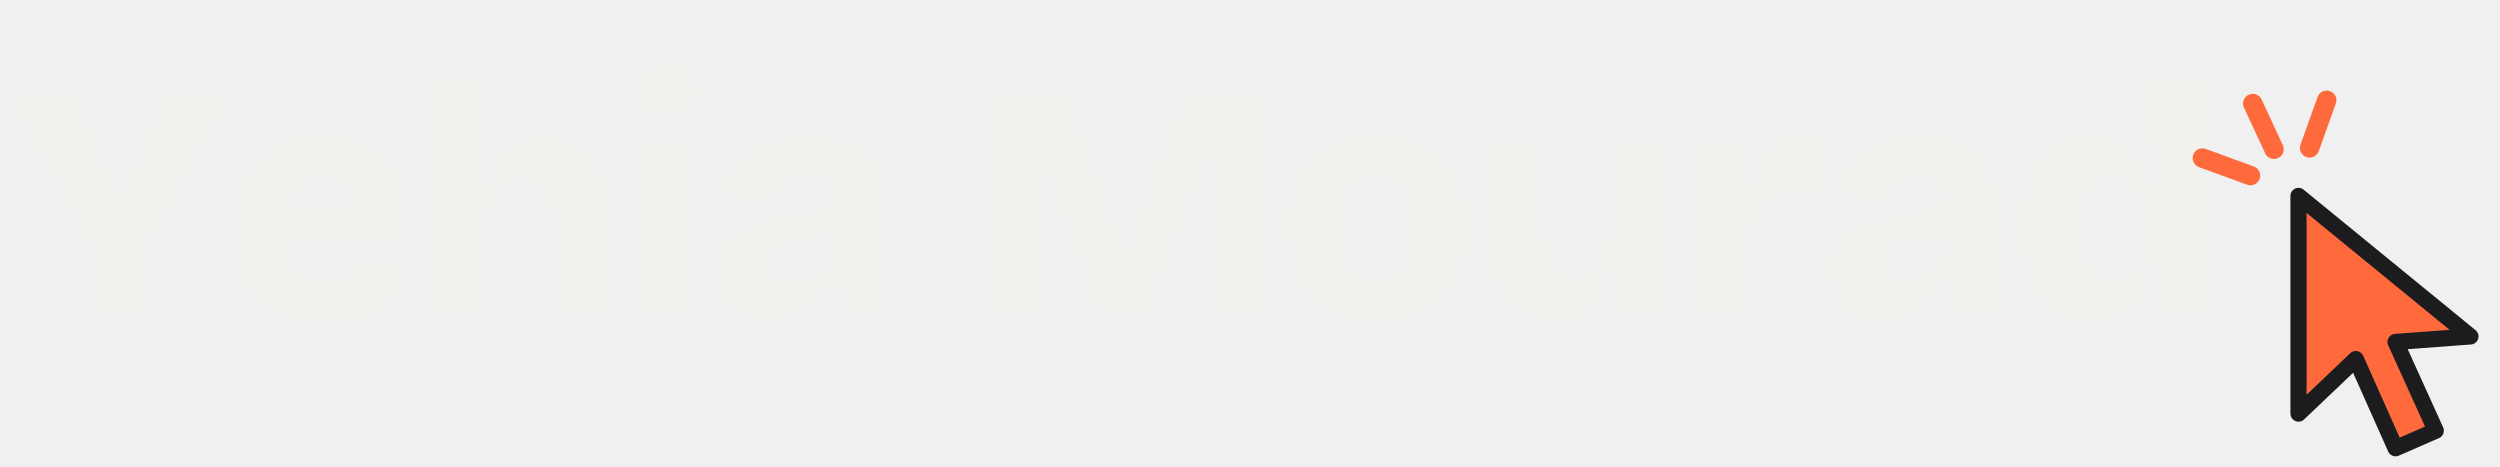
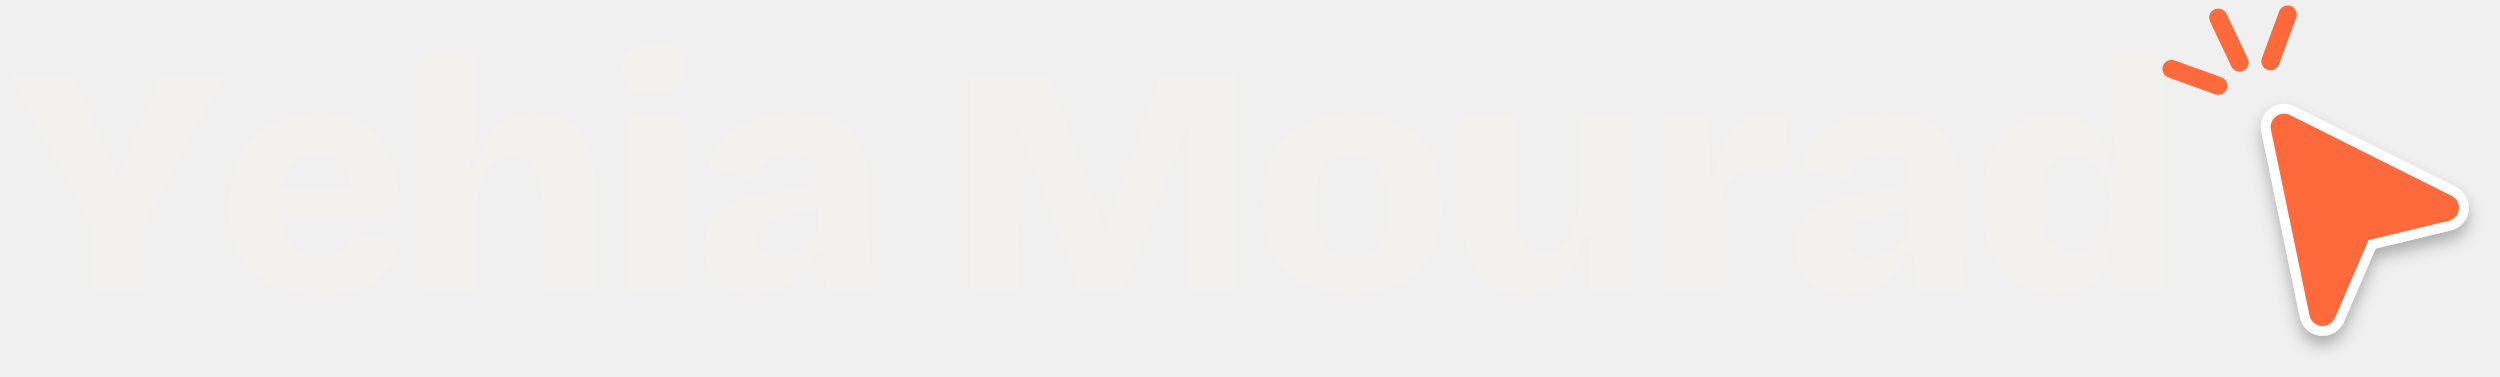
- <svg xmlns="http://www.w3.org/2000/svg" viewBox="-2 -18 541 101" width="541" height="101">
-   <path d="M18.072 50.4V35.784L0.288 2.88H14.256L23.688 25.416H24.12L33.552 2.88H47.376L29.736 35.64V50.4ZM68.7 51.408Q63.948 51.408 60.204 50.148Q56.46 48.888 53.832 46.44Q51.204 43.992 49.836 40.392Q48.468 36.792 48.468 32.112Q48.468 27.576 49.8 23.76Q51.132 19.944 53.616 17.172Q56.1 14.4 59.736 12.888Q63.372 11.376 67.908 11.376Q72.516 11.376 76.008 12.852Q79.5 14.328 81.768 17.208Q84.036 20.088 85.116 24.228Q86.196 28.368 85.836 33.696L56.1 33.912V27.864L79.212 27.648L75.108 30.456Q75.612 26.856 74.676 24.588Q73.74 22.32 71.94 21.276Q70.14 20.232 68.052 20.232Q65.532 20.232 63.624 21.6Q61.716 22.968 60.636 25.56Q59.556 28.152 59.556 31.896Q59.556 37.8 62.112 40.464Q64.668 43.128 68.628 43.128Q70.572 43.128 71.868 42.588Q73.164 42.048 73.992 41.22Q74.82 40.392 75.288 39.384Q75.756 38.376 76.044 37.44L86.124 39.6Q85.548 42.264 84.288 44.424Q83.028 46.584 80.904 48.168Q78.78 49.752 75.792 50.58Q72.804 51.408 68.7 51.408ZM91.392 50.4V26.208V-1.44H102.984V10.44Q102.984 11.88 102.876 13.428Q102.768 14.976 102.516 16.596Q102.264 18.216 102.012 19.872Q101.76 21.528 101.4 23.112H103.128Q104.136 19.584 105.648 16.956Q107.16 14.328 109.608 12.852Q112.056 11.376 115.872 11.376Q122.64 11.376 125.988 16.092Q129.336 20.808 129.336 30.6V50.4H117.672V32.544Q117.672 26.712 115.98 23.796Q114.288 20.88 110.832 20.88Q108.168 20.88 106.44 22.536Q104.712 24.192 103.848 26.964Q102.984 29.736 102.984 33.12V50.4ZM136.188 50.4V12.384H147.78V50.4ZM142.02 7.056Q138.708 7.056 136.944 5.652Q135.18 4.248 135.18 1.656Q135.18 -1.08 136.944 -2.484Q138.708 -3.888 142.02 -3.888Q145.404 -3.888 147.168 -2.484Q148.932 -1.08 148.932 1.584Q148.932 4.248 147.168 5.652Q145.404 7.056 142.02 7.056ZM164.208 51.408Q161.04 51.408 158.592 50.148Q156.144 48.888 154.776 46.476Q153.408 44.064 153.408 40.608Q153.408 37.368 154.668 35.244Q155.928 33.12 158.34 31.86Q160.752 30.6 164.136 29.772Q167.52 28.944 171.84 28.296Q173.928 27.936 175.332 27.612Q176.736 27.288 177.456 26.568Q178.176 25.848 178.176 24.48Q178.176 22.68 176.88 21.384Q175.584 20.088 172.704 20.088Q170.688 20.088 169.068 20.808Q167.448 21.528 166.296 22.896Q165.144 24.264 164.568 26.208L154.344 23.184Q155.28 20.16 156.972 17.928Q158.664 15.696 161.04 14.22Q163.416 12.744 166.476 12.06Q169.536 11.376 172.992 11.376Q178.752 11.376 182.388 13.212Q186.024 15.048 187.788 18.9Q189.552 22.752 189.552 28.8V34.632Q189.552 37.224 189.66 39.852Q189.768 42.48 189.948 45.108Q190.128 47.736 190.416 50.4H180.192Q179.904 48.744 179.616 46.404Q179.328 44.064 179.184 41.616H177.816Q176.808 44.352 174.9 46.62Q172.992 48.888 170.292 50.148Q167.592 51.408 164.208 51.408ZM169.464 43.2Q170.76 43.2 172.092 42.732Q173.424 42.264 174.648 41.436Q175.872 40.608 176.88 39.384Q177.888 38.16 178.392 36.72L178.248 31.032L179.832 31.392Q178.464 32.256 176.808 32.76Q175.152 33.264 173.46 33.552Q171.768 33.84 170.148 34.164Q168.528 34.488 167.268 34.992Q166.008 35.496 165.288 36.36Q164.568 37.224 164.568 38.736Q164.568 40.752 165.936 41.976Q167.304 43.2 169.464 43.2ZM211.68 50.4V2.88H229.032L241.416 37.08H241.776L253.872 2.88H270.432V50.4H259.488L260.136 14.688H259.344L245.592 50.4H236.088L222.624 14.688H221.832L222.48 50.4ZM295.932 51.408Q290.172 51.408 285.744 49.176Q281.316 46.944 278.796 42.48Q276.276 38.016 276.276 31.32Q276.276 24.624 278.796 20.196Q281.316 15.768 285.78 13.572Q290.244 11.376 296.004 11.376Q301.764 11.376 306.228 13.608Q310.692 15.84 313.212 20.268Q315.732 24.696 315.732 31.392Q315.732 38.232 313.14 42.696Q310.548 47.16 306.048 49.284Q301.548 51.408 295.932 51.408ZM296.292 42.984Q298.884 42.984 300.612 41.796Q302.34 40.608 303.204 38.16Q304.068 35.712 304.068 32.112Q304.068 28.296 303.132 25.668Q302.196 23.04 300.36 21.636Q298.524 20.232 295.644 20.232Q293.196 20.232 291.432 21.42Q289.668 22.608 288.804 25.056Q287.94 27.504 287.94 31.176Q287.94 37.08 290.136 40.032Q292.332 42.984 296.292 42.984ZM334.032 51.408Q327.264 51.408 323.844 46.836Q320.424 42.264 320.424 32.904V12.384H332.088V31.392Q332.088 36.72 333.672 39.348Q335.256 41.976 338.496 41.976Q340.44 41.976 341.844 41.004Q343.248 40.032 344.22 38.268Q345.192 36.504 345.66 34.2Q346.128 31.896 346.128 29.16V12.384H357.72V34.992V50.4H348.504L348.288 38.664H346.848Q345.768 43.128 344.148 45.972Q342.528 48.816 340.08 50.112Q337.632 51.408 334.032 51.408ZM365.148 50.4V32.76V12.384H374.652L374.868 25.272H376.308Q376.812 20.232 378.216 17.244Q379.62 14.256 382.248 12.888Q384.876 11.52 388.764 11.52Q389.34 11.52 390.06 11.556Q390.78 11.592 391.716 11.736L391.284 24.12Q390.132 23.544 388.8 23.364Q387.468 23.184 386.46 23.184Q383.652 23.184 381.6 24.264Q379.548 25.344 378.36 27.576Q377.172 29.808 376.812 33.192V50.4ZM404.688 51.408Q401.52 51.408 399.072 50.148Q396.624 48.888 395.256 46.476Q393.888 44.064 393.888 40.608Q393.888 37.368 395.148 35.244Q396.408 33.12 398.82 31.86Q401.232 30.6 404.616 29.772Q408 28.944 412.32 28.296Q414.408 27.936 415.812 27.612Q417.216 27.288 417.936 26.568Q418.656 25.848 418.656 24.48Q418.656 22.68 417.36 21.384Q416.064 20.088 413.184 20.088Q411.168 20.088 409.548 20.808Q407.928 21.528 406.776 22.896Q405.624 24.264 405.048 26.208L394.824 23.184Q395.76 20.16 397.452 17.928Q399.144 15.696 401.52 14.22Q403.896 12.744 406.956 12.06Q410.016 11.376 413.472 11.376Q419.232 11.376 422.868 13.212Q426.504 15.048 428.268 18.9Q430.032 22.752 430.032 28.8V34.632Q430.032 37.224 430.14 39.852Q430.248 42.48 430.428 45.108Q430.608 47.736 430.896 50.4H420.672Q420.384 48.744 420.096 46.404Q419.808 44.064 419.664 41.616H418.296Q417.288 44.352 415.38 46.62Q413.472 48.888 410.772 50.148Q408.072 51.408 404.688 51.408ZM409.944 43.2Q411.24 43.2 412.572 42.732Q413.904 42.264 415.128 41.436Q416.352 40.608 417.36 39.384Q418.368 38.16 418.872 36.72L418.728 31.032L420.312 31.392Q418.944 32.256 417.288 32.76Q415.632 33.264 413.94 33.552Q412.248 33.84 410.628 34.164Q409.008 34.488 407.748 34.992Q406.488 35.496 405.768 36.36Q405.048 37.224 405.048 38.736Q405.048 40.752 406.416 41.976Q407.784 43.2 409.944 43.2ZM450.996 51.408Q446.244 51.408 442.68 48.996Q439.116 46.584 437.1 42.084Q435.084 37.584 435.084 31.32Q435.084 25.56 436.812 21.096Q438.54 16.632 441.96 14.076Q445.38 11.52 450.42 11.52Q454.02 11.52 456.504 12.816Q458.988 14.112 460.644 16.704Q462.3 19.296 463.308 23.256H465.108Q464.604 20.808 464.172 18.612Q463.74 16.416 463.488 14.508Q463.236 12.6 463.236 11.16V-1.44H474.9V31.824V50.4H465.396L465.252 39.168H463.668Q462.876 43.488 461.184 46.188Q459.492 48.888 456.936 50.148Q454.38 51.408 450.996 51.408ZM455.172 42.048Q457.404 42.048 458.952 41.076Q460.5 40.104 461.436 38.592Q462.372 37.08 462.804 35.352Q463.236 33.624 463.236 32.112V30.6Q463.236 29.232 462.876 27.864Q462.516 26.496 461.832 25.2Q461.148 23.904 460.14 22.896Q459.132 21.888 457.8 21.312Q456.468 20.736 454.884 20.736Q452.508 20.736 450.816 22.032Q449.124 23.328 448.224 25.704Q447.324 28.08 447.324 31.32Q447.324 34.56 448.26 36.972Q449.196 39.384 450.996 40.716Q452.796 42.048 455.172 42.048Z" fill="#f2f1ee" />
-   <g stroke="#ff6a3d" stroke-width="4.2" stroke-linecap="round">
-     <path d="M485.0 20.0 L474.6 16.2" />
-     <path d="M490.1 14.3 L485.5 4.4" />
-     <path d="M497.8 14.0 L501.5 3.7" />
+ <svg xmlns="http://www.w3.org/2000/svg" viewBox="-2 -2 551 83" width="551" height="83">
+   <defs>
+     <filter id="sh" x="-40%" y="-40%" width="180%" height="190%">
+       <feDropShadow dx="0" dy="2" stdDeviation="1.6" flood-color="#000" flood-opacity=".28" />
+     </filter>
+   </defs>
+   <path d="M18.072 62.0V47.384L0.288 14.48H14.256L23.688 37.016H24.12L33.552 14.48H47.376L29.736 47.24V62.0ZM68.7 63.008Q63.948 63.008 60.204 61.748Q56.46 60.488 53.832 58.04Q51.204 55.592 49.836 51.992Q48.468 48.392 48.468 43.712Q48.468 39.176 49.8 35.36Q51.132 31.544 53.616 28.772Q56.1 26.0 59.736 24.488Q63.372 22.976 67.908 22.976Q72.516 22.976 76.008 24.452Q79.5 25.928 81.768 28.808Q84.036 31.688 85.116 35.828Q86.196 39.968 85.836 45.296L56.1 45.512V39.464L79.212 39.248L75.108 42.056Q75.612 38.456 74.676 36.188Q73.74 33.92 71.94 32.876Q70.14 31.832 68.052 31.832Q65.532 31.832 63.624 33.2Q61.716 34.568 60.636 37.16Q59.556 39.752 59.556 43.496Q59.556 49.4 62.112 52.064Q64.668 54.728 68.628 54.728Q70.572 54.728 71.868 54.188Q73.164 53.648 73.992 52.82Q74.82 51.992 75.288 50.984Q75.756 49.976 76.044 49.04L86.124 51.2Q85.548 53.864 84.288 56.024Q83.028 58.184 80.904 59.768Q78.78 61.352 75.792 62.18Q72.804 63.008 68.7 63.008ZM91.392 62.0V37.808V10.16H102.984V22.04Q102.984 23.48 102.876 25.028Q102.768 26.576 102.516 28.196Q102.264 29.816 102.012 31.472Q101.76 33.128 101.4 34.712H103.128Q104.136 31.184 105.648 28.556Q107.16 25.928 109.608 24.452Q112.056 22.976 115.872 22.976Q122.64 22.976 125.988 27.692Q129.336 32.408 129.336 42.2V62.0H117.672V44.144Q117.672 38.312 115.98 35.396Q114.288 32.48 110.832 32.48Q108.168 32.48 106.44 34.136Q104.712 35.792 103.848 38.564Q102.984 41.336 102.984 44.72V62.0ZM136.188 62.0V23.984H147.78V62.0ZM142.02 18.656Q138.708 18.656 136.944 17.252Q135.18 15.848 135.18 13.256Q135.18 10.52 136.944 9.116Q138.708 7.712 142.02 7.712Q145.404 7.712 147.168 9.116Q148.932 10.52 148.932 13.184Q148.932 15.848 147.168 17.252Q145.404 18.656 142.02 18.656ZM164.208 63.008Q161.04 63.008 158.592 61.748Q156.144 60.488 154.776 58.076Q153.408 55.664 153.408 52.208Q153.408 48.968 154.668 46.844Q155.928 44.72 158.34 43.46Q160.752 42.2 164.136 41.372Q167.52 40.544 171.84 39.896Q173.928 39.536 175.332 39.212Q176.736 38.888 177.456 38.168Q178.176 37.448 178.176 36.08Q178.176 34.28 176.88 32.984Q175.584 31.688 172.704 31.688Q170.688 31.688 169.068 32.408Q167.448 33.128 166.296 34.496Q165.144 35.864 164.568 37.808L154.344 34.784Q155.28 31.76 156.972 29.528Q158.664 27.296 161.04 25.82Q163.416 24.344 166.476 23.66Q169.536 22.976 172.992 22.976Q178.752 22.976 182.388 24.812Q186.024 26.648 187.788 30.5Q189.552 34.352 189.552 40.4V46.232Q189.552 48.824 189.66 51.452Q189.768 54.08 189.948 56.708Q190.128 59.336 190.416 62.0H180.192Q179.904 60.344 179.616 58.004Q179.328 55.664 179.184 53.216H177.816Q176.808 55.952 174.9 58.22Q172.992 60.488 170.292 61.748Q167.592 63.008 164.208 63.008ZM169.464 54.8Q170.76 54.8 172.092 54.332Q173.424 53.864 174.648 53.036Q175.872 52.208 176.88 50.984Q177.888 49.76 178.392 48.32L178.248 42.632L179.832 42.992Q178.464 43.856 176.808 44.36Q175.152 44.864 173.46 45.152Q171.768 45.44 170.148 45.764Q168.528 46.088 167.268 46.592Q166.008 47.096 165.288 47.96Q164.568 48.824 164.568 50.336Q164.568 52.352 165.936 53.576Q167.304 54.8 169.464 54.8ZM211.68 62.0V14.48H229.032L241.416 48.68H241.776L253.872 14.48H270.432V62.0H259.488L260.136 26.288H259.344L245.592 62.0H236.088L222.624 26.288H221.832L222.48 62.0ZM295.932 63.008Q290.172 63.008 285.744 60.776Q281.316 58.544 278.796 54.08Q276.276 49.616 276.276 42.92Q276.276 36.224 278.796 31.796Q281.316 27.368 285.78 25.172Q290.244 22.976 296.004 22.976Q301.764 22.976 306.228 25.208Q310.692 27.44 313.212 31.868Q315.732 36.296 315.732 42.992Q315.732 49.832 313.14 54.296Q310.548 58.76 306.048 60.884Q301.548 63.008 295.932 63.008ZM296.292 54.584Q298.884 54.584 300.612 53.396Q302.34 52.208 303.204 49.76Q304.068 47.312 304.068 43.712Q304.068 39.896 303.132 37.268Q302.196 34.64 300.36 33.236Q298.524 31.832 295.644 31.832Q293.196 31.832 291.432 33.02Q289.668 34.208 288.804 36.656Q287.94 39.104 287.94 42.776Q287.94 48.68 290.136 51.632Q292.332 54.584 296.292 54.584ZM334.032 63.008Q327.264 63.008 323.844 58.436Q320.424 53.864 320.424 44.504V23.984H332.088V42.992Q332.088 48.32 333.672 50.948Q335.256 53.576 338.496 53.576Q340.44 53.576 341.844 52.604Q343.248 51.632 344.22 49.868Q345.192 48.104 345.66 45.8Q346.128 43.496 346.128 40.76V23.984H357.72V46.592V62.0H348.504L348.288 50.264H346.848Q345.768 54.728 344.148 57.572Q342.528 60.416 340.08 61.712Q337.632 63.008 334.032 63.008ZM365.148 62.0V44.36V23.984H374.652L374.868 36.872H376.308Q376.812 31.832 378.216 28.844Q379.62 25.856 382.248 24.488Q384.876 23.12 388.764 23.12Q389.34 23.12 390.06 23.156Q390.78 23.192 391.716 23.336L391.284 35.72Q390.132 35.144 388.8 34.964Q387.468 34.784 386.46 34.784Q383.652 34.784 381.6 35.864Q379.548 36.944 378.36 39.176Q377.172 41.408 376.812 44.792V62.0ZM404.688 63.008Q401.52 63.008 399.072 61.748Q396.624 60.488 395.256 58.076Q393.888 55.664 393.888 52.208Q393.888 48.968 395.148 46.844Q396.408 44.72 398.82 43.46Q401.232 42.2 404.616 41.372Q408 40.544 412.32 39.896Q414.408 39.536 415.812 39.212Q417.216 38.888 417.936 38.168Q418.656 37.448 418.656 36.08Q418.656 34.28 417.36 32.984Q416.064 31.688 413.184 31.688Q411.168 31.688 409.548 32.408Q407.928 33.128 406.776 34.496Q405.624 35.864 405.048 37.808L394.824 34.784Q395.76 31.76 397.452 29.528Q399.144 27.296 401.52 25.82Q403.896 24.344 406.956 23.66Q410.016 22.976 413.472 22.976Q419.232 22.976 422.868 24.812Q426.504 26.648 428.268 30.5Q430.032 34.352 430.032 40.4V46.232Q430.032 48.824 430.14 51.452Q430.248 54.08 430.428 56.708Q430.608 59.336 430.896 62.0H420.672Q420.384 60.344 420.096 58.004Q419.808 55.664 419.664 53.216H418.296Q417.288 55.952 415.38 58.22Q413.472 60.488 410.772 61.748Q408.072 63.008 404.688 63.008ZM409.944 54.8Q411.24 54.8 412.572 54.332Q413.904 53.864 415.128 53.036Q416.352 52.208 417.36 50.984Q418.368 49.76 418.872 48.32L418.728 42.632L420.312 42.992Q418.944 43.856 417.288 44.36Q415.632 44.864 413.94 45.152Q412.248 45.44 410.628 45.764Q409.008 46.088 407.748 46.592Q406.488 47.096 405.768 47.96Q405.048 48.824 405.048 50.336Q405.048 52.352 406.416 53.576Q407.784 54.8 409.944 54.8ZM450.996 63.008Q446.244 63.008 442.68 60.596Q439.116 58.184 437.1 53.684Q435.084 49.184 435.084 42.92Q435.084 37.16 436.812 32.696Q438.54 28.232 441.96 25.676Q445.38 23.12 450.42 23.12Q454.02 23.12 456.504 24.416Q458.988 25.712 460.644 28.304Q462.3 30.896 463.308 34.856H465.108Q464.604 32.408 464.172 30.212Q463.74 28.016 463.488 26.108Q463.236 24.2 463.236 22.76V10.16H474.9V43.424V62.0H465.396L465.252 50.768H463.668Q462.876 55.088 461.184 57.788Q459.492 60.488 456.936 61.748Q454.38 63.008 450.996 63.008ZM455.172 53.648Q457.404 53.648 458.952 52.676Q460.5 51.704 461.436 50.192Q462.372 48.68 462.804 46.952Q463.236 45.224 463.236 43.712V42.2Q463.236 40.832 462.876 39.464Q462.516 38.096 461.832 36.8Q461.148 35.504 460.14 34.496Q459.132 33.488 457.8 32.912Q456.468 32.336 454.884 32.336Q452.508 32.336 450.816 33.632Q449.124 34.928 448.224 37.304Q447.324 39.68 447.324 42.92Q447.324 46.16 448.26 48.572Q449.196 50.984 450.996 52.316Q452.796 53.648 455.172 53.648Z" fill="#f2f1ee" />
+   <g stroke="#ff6a3d" stroke-width="4" stroke-linecap="round">
+     <path d="M486.9 16.9 L476.6 13.2" />
+     <path d="M491.6 11.8 L486.9 1.9" />
+     <path d="M498.4 11.5 L502.2 1.2" />
  </g>
-   <path d="M495.4 24.4 L495.4 71.5 L507.8 59.7 L516.4 79.0 L525.1 75.2 L516.4 56.0 L532.6 54.8 Z" fill="#ff6a3d" stroke="#1c1c1f" stroke-width="3.5" stroke-linejoin="round" />
+   <g filter="url(#sh)">
+     <path d="M501.4 26.0 L509.9 66.9 L517.9 48.4 L537.0 43.8 Z" fill="#fff" stroke="#fff" stroke-width="10.2" stroke-linejoin="round" />
+     <path d="M501.4 26.0 L509.9 66.9 L517.9 48.4 L537.0 43.8 Z" fill="#ff6a3d" stroke="#ff6a3d" stroke-width="5.9" stroke-linejoin="round" />
+   </g>
</svg>
